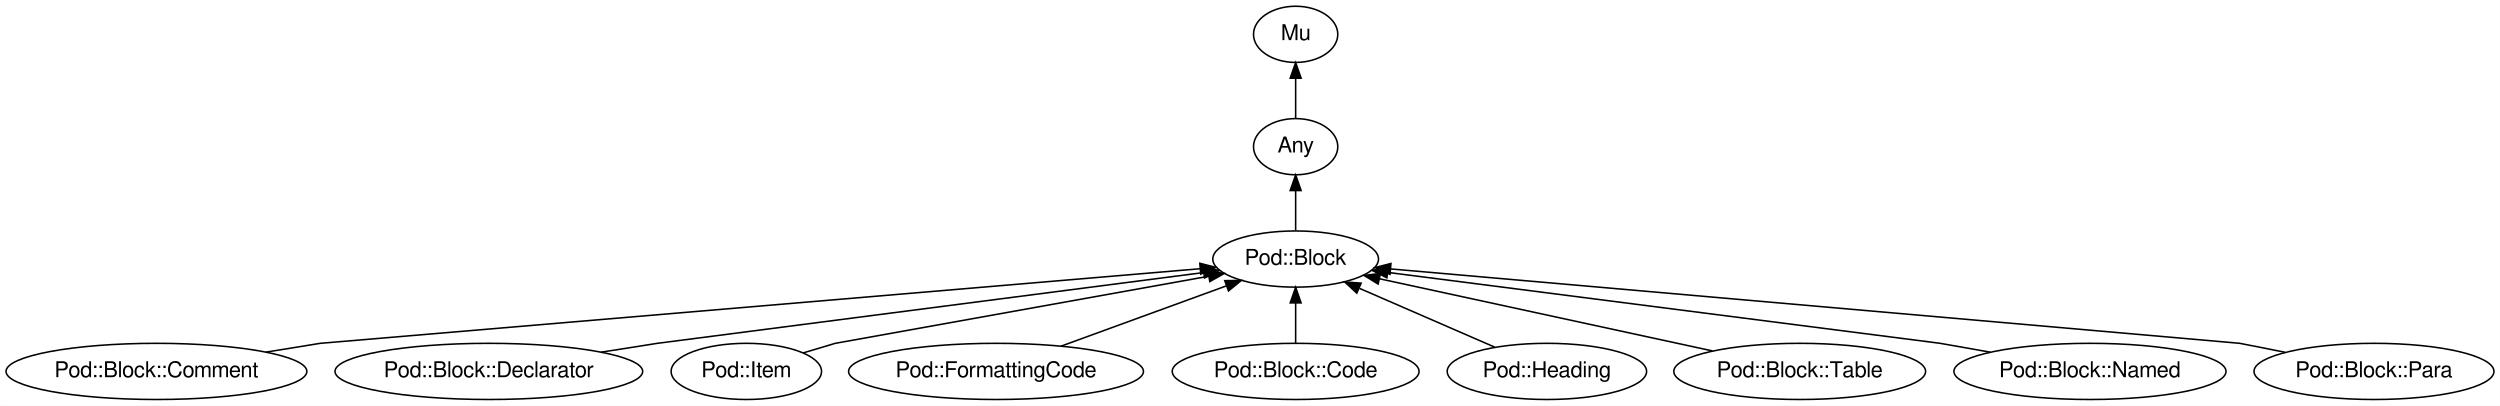
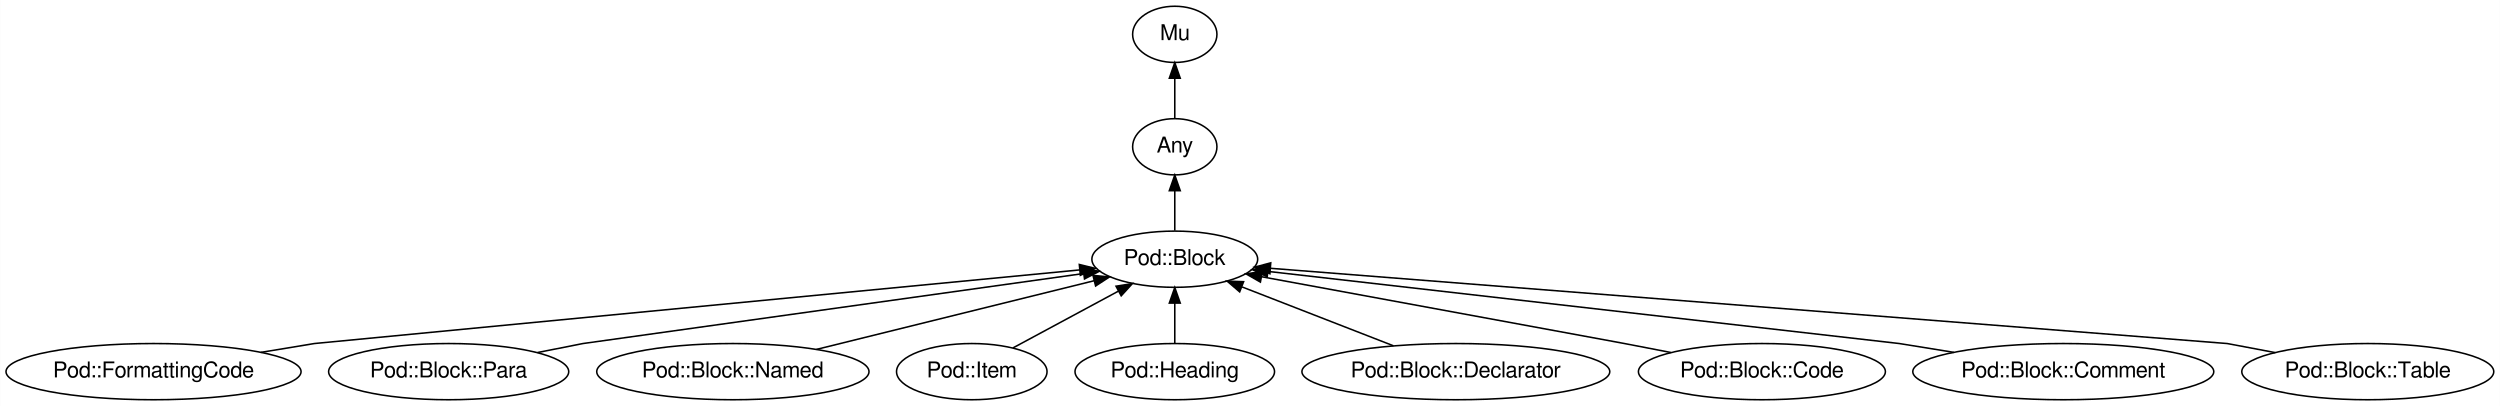
- <svg xmlns="http://www.w3.org/2000/svg" xmlns:xlink="http://www.w3.org/1999/xlink" width="1602pt" height="260pt" viewBox="0.00 0.00 1601.88 260.00">
+ <svg xmlns="http://www.w3.org/2000/svg" xmlns:xlink="http://www.w3.org/1999/xlink" width="1601pt" height="260pt" viewBox="0.00 0.00 1600.83 260.00">
  <g id="graph0" class="graph" transform="scale(1 1) rotate(0) translate(4 256)">
-     <polygon fill="white" stroke="none" points="-4,4 -4,-256 1597.88,-256 1597.88,4 -4,4" />
+     <polygon fill="white" stroke="none" points="-4,4 -4,-256 1596.83,-256 1596.83,4 -4,4" />
    <g id="node1" class="node">
      <g id="a_node1">
        <a xlink:href="/type/Pod::Block" xlink:title="Pod::Block">
-           <ellipse fill="none" stroke="#000000" cx="826.191" cy="-90" rx="53.091" ry="18" />
-           <text text-anchor="middle" x="826.191" y="-86.3" font-family="FreeSans" font-size="14.00" fill="#000000">Pod::Block</text>
+           <ellipse fill="none" stroke="#000000" cx="748.242" cy="-90" rx="53.091" ry="18" />
+           <text text-anchor="middle" x="748.242" y="-86.3" font-family="FreeSans" font-size="14.00" fill="#000000">Pod::Block</text>
        </a>
      </g>
    </g>
    <g id="node3" class="node">
      <g id="a_node3">
        <a xlink:href="/type/Any" xlink:title="Any">
-           <ellipse fill="none" stroke="#000000" cx="826.191" cy="-162" rx="27" ry="18" />
-           <text text-anchor="middle" x="826.191" y="-158.3" font-family="FreeSans" font-size="14.00" fill="#000000">Any</text>
+           <ellipse fill="none" stroke="#000000" cx="748.242" cy="-162" rx="27" ry="18" />
+           <text text-anchor="middle" x="748.242" y="-158.3" font-family="FreeSans" font-size="14.00" fill="#000000">Any</text>
        </a>
      </g>
    </g>
    <g id="edge1" class="edge">
-       <path fill="none" stroke="#000000" d="M826.191,-108.303C826.191,-116.017 826.191,-125.288 826.191,-133.888" />
-       <polygon fill="#000000" stroke="#000000" points="822.692,-133.896 826.191,-143.896 829.692,-133.896 822.692,-133.896" />
+       <path fill="none" stroke="#000000" d="M748.242,-108.303C748.242,-116.017 748.242,-125.288 748.242,-133.888" />
+       <polygon fill="#000000" stroke="#000000" points="744.742,-133.896 748.242,-143.896 751.742,-133.896 744.742,-133.896" />
    </g>
    <g id="node2" class="node">
      <g id="a_node2">
        <a xlink:href="/type/Mu" xlink:title="Mu">
-           <ellipse fill="none" stroke="#000000" cx="826.191" cy="-234" rx="27" ry="18" />
-           <text text-anchor="middle" x="826.191" y="-230.3" font-family="FreeSans" font-size="14.00" fill="#000000">Mu</text>
+           <ellipse fill="none" stroke="#000000" cx="748.242" cy="-234" rx="27" ry="18" />
+           <text text-anchor="middle" x="748.242" y="-230.3" font-family="FreeSans" font-size="14.00" fill="#000000">Mu</text>
        </a>
      </g>
    </g>
    <g id="edge2" class="edge">
-       <path fill="none" stroke="#000000" d="M826.191,-180.303C826.191,-188.017 826.191,-197.288 826.191,-205.888" />
-       <polygon fill="#000000" stroke="#000000" points="822.692,-205.896 826.191,-215.896 829.692,-205.896 822.692,-205.896" />
+       <path fill="none" stroke="#000000" d="M748.242,-180.303C748.242,-188.017 748.242,-197.288 748.242,-205.888" />
+       <polygon fill="#000000" stroke="#000000" points="744.742,-205.896 748.242,-215.896 751.742,-205.896 744.742,-205.896" />
    </g>
    <g id="node4" class="node">
      <g id="a_node4">
-         <a xlink:href="/type/Pod::Block::Comment" xlink:title="Pod::Block::Comment">
-           <ellipse fill="none" stroke="#000000" cx="96.192" cy="-18" rx="96.383" ry="18" />
-           <text text-anchor="middle" x="96.192" y="-14.3" font-family="FreeSans" font-size="14.00" fill="#000000">Pod::Block::Comment</text>
+         <a xlink:href="/type/Pod::FormattingCode" xlink:title="Pod::FormattingCode">
+           <ellipse fill="none" stroke="#000000" cx="94.242" cy="-18" rx="94.484" ry="18" />
+           <text text-anchor="middle" x="94.242" y="-14.3" font-family="FreeSans" font-size="14.00" fill="#000000">Pod::FormattingCode</text>
        </a>
      </g>
    </g>
    <g id="edge3" class="edge">
-       <path fill="none" stroke="#000000" d="M166.228,-30.339C185.489,-33.458 201.191,-36 201.191,-36 201.191,-36 607.729,-70.474 765.05,-83.815" />
-       <polygon fill="#000000" stroke="#000000" points="764.785,-87.305 775.045,-84.663 765.377,-80.33 764.785,-87.305" />
+       <path fill="none" stroke="#000000" d="M162.944,-30.339C181.838,-33.458 197.242,-36 197.242,-36 197.242,-36 544.137,-69.367 687.435,-83.151" />
+       <polygon fill="#000000" stroke="#000000" points="687.103,-86.635 697.393,-84.109 687.774,-79.667 687.103,-86.635" />
    </g>
    <g id="node5" class="node">
      <g id="a_node5">
-         <a xlink:href="/type/Pod::Block::Declarator" xlink:title="Pod::Block::Declarator">
-           <ellipse fill="none" stroke="#000000" cx="309.191" cy="-18" rx="98.583" ry="18" />
-           <text text-anchor="middle" x="309.191" y="-14.3" font-family="FreeSans" font-size="14.00" fill="#000000">Pod::Block::Declarator</text>
+         <a xlink:href="/type/Pod::Block::Para" xlink:title="Pod::Block::Para">
+           <ellipse fill="none" stroke="#000000" cx="283.242" cy="-18" rx="76.887" ry="18" />
+           <text text-anchor="middle" x="283.242" y="-14.3" font-family="FreeSans" font-size="14.00" fill="#000000">Pod::Block::Para</text>
        </a>
      </g>
    </g>
    <g id="edge4" class="edge">
-       <path fill="none" stroke="#000000" d="M381.229,-30.339C401.04,-33.458 417.191,-36 417.191,-36 417.191,-36 653.703,-66.648 767.021,-81.332" />
-       <polygon fill="#000000" stroke="#000000" points="766.896,-84.845 777.263,-82.66 767.795,-77.903 766.896,-84.845" />
+       <path fill="none" stroke="#000000" d="M340.126,-30.245C356.119,-33.406 369.242,-36 369.242,-36 369.242,-36 583.628,-65.98 689.918,-80.844" />
+       <polygon fill="#000000" stroke="#000000" points="689.468,-84.315 699.856,-82.234 690.437,-77.382 689.468,-84.315" />
    </g>
    <g id="node6" class="node">
      <g id="a_node6">
-         <a xlink:href="/type/Pod::Item" xlink:title="Pod::Item">
-           <ellipse fill="none" stroke="#000000" cx="474.191" cy="-18" rx="48.192" ry="18" />
-           <text text-anchor="middle" x="474.191" y="-14.3" font-family="FreeSans" font-size="14.00" fill="#000000">Pod::Item</text>
+         <a xlink:href="/type/Pod::Block::Named" xlink:title="Pod::Block::Named">
+           <ellipse fill="none" stroke="#000000" cx="465.242" cy="-18" rx="87.185" ry="18" />
+           <text text-anchor="middle" x="465.242" y="-14.3" font-family="FreeSans" font-size="14.00" fill="#000000">Pod::Block::Named</text>
        </a>
      </g>
    </g>
    <g id="edge5" class="edge">
-       <path fill="none" stroke="#000000" d="M510.613,-29.863C521.784,-33.194 531.191,-36 531.191,-36 531.191,-36 684.818,-63.601 770.344,-78.966" />
-       <polygon fill="#000000" stroke="#000000" points="769.96,-82.453 780.421,-80.777 771.198,-75.564 769.96,-82.453" />
+       <path fill="none" stroke="#000000" d="M518.804,-32.249C569.882,-44.883 646.287,-63.782 696.687,-76.248" />
+       <polygon fill="#000000" stroke="#000000" points="695.858,-79.648 706.406,-78.652 697.538,-72.853 695.858,-79.648" />
    </g>
    <g id="node7" class="node">
      <g id="a_node7">
-         <a xlink:href="/type/Pod::FormattingCode" xlink:title="Pod::FormattingCode">
-           <ellipse fill="none" stroke="#000000" cx="634.191" cy="-18" rx="94.484" ry="18" />
-           <text text-anchor="middle" x="634.191" y="-14.3" font-family="FreeSans" font-size="14.00" fill="#000000">Pod::FormattingCode</text>
+         <a xlink:href="/type/Pod::Item" xlink:title="Pod::Item">
+           <ellipse fill="none" stroke="#000000" cx="618.242" cy="-18" rx="48.192" ry="18" />
+           <text text-anchor="middle" x="618.242" y="-14.3" font-family="FreeSans" font-size="14.00" fill="#000000">Pod::Item</text>
        </a>
      </g>
    </g>
    <g id="edge6" class="edge">
-       <path fill="none" stroke="#000000" d="M675.853,-34.189C707.137,-45.595 749.902,-61.186 781.823,-72.824" />
-       <polygon fill="#000000" stroke="#000000" points="780.763,-76.163 791.357,-76.3 783.161,-69.586 780.763,-76.163" />
+       <path fill="none" stroke="#000000" d="M644.549,-33.166C664.025,-43.652 690.786,-58.062 712.244,-69.617" />
+       <polygon fill="#000000" stroke="#000000" points="710.614,-72.714 721.078,-74.374 713.933,-66.551 710.614,-72.714" />
    </g>
    <g id="node8" class="node">
      <g id="a_node8">
-         <a xlink:href="/type/Pod::Block::Code" xlink:title="Pod::Block::Code">
-           <ellipse fill="none" stroke="#000000" cx="826.191" cy="-18" rx="79.087" ry="18" />
-           <text text-anchor="middle" x="826.191" y="-14.3" font-family="FreeSans" font-size="14.00" fill="#000000">Pod::Block::Code</text>
+         <a xlink:href="/type/Pod::Heading" xlink:title="Pod::Heading">
+           <ellipse fill="none" stroke="#000000" cx="748.242" cy="-18" rx="63.889" ry="18" />
+           <text text-anchor="middle" x="748.242" y="-14.3" font-family="FreeSans" font-size="14.00" fill="#000000">Pod::Heading</text>
        </a>
      </g>
    </g>
    <g id="edge7" class="edge">
-       <path fill="none" stroke="#000000" d="M826.191,-36.303C826.191,-44.017 826.191,-53.288 826.191,-61.888" />
-       <polygon fill="#000000" stroke="#000000" points="822.692,-61.896 826.191,-71.896 829.692,-61.896 822.692,-61.896" />
+       <path fill="none" stroke="#000000" d="M748.242,-36.303C748.242,-44.017 748.242,-53.288 748.242,-61.888" />
+       <polygon fill="#000000" stroke="#000000" points="744.742,-61.896 748.242,-71.896 751.742,-61.896 744.742,-61.896" />
    </g>
    <g id="node9" class="node">
      <g id="a_node9">
-         <a xlink:href="/type/Pod::Heading" xlink:title="Pod::Heading">
-           <ellipse fill="none" stroke="#000000" cx="987.191" cy="-18" rx="63.889" ry="18" />
-           <text text-anchor="middle" x="987.191" y="-14.3" font-family="FreeSans" font-size="14.00" fill="#000000">Pod::Heading</text>
+         <a xlink:href="/type/Pod::Block::Declarator" xlink:title="Pod::Block::Declarator">
+           <ellipse fill="none" stroke="#000000" cx="928.242" cy="-18" rx="98.583" ry="18" />
+           <text text-anchor="middle" x="928.242" y="-14.3" font-family="FreeSans" font-size="14.00" fill="#000000">Pod::Block::Declarator</text>
        </a>
      </g>
    </g>
    <g id="edge8" class="edge">
-       <path fill="none" stroke="#000000" d="M953.832,-33.504C928.649,-44.453 893.961,-59.535 867.103,-71.213" />
-       <polygon fill="#000000" stroke="#000000" points="865.369,-68.15 857.594,-75.347 868.16,-74.569 865.369,-68.15" />
+       <path fill="none" stroke="#000000" d="M888.294,-34.535C859.54,-45.717 820.792,-60.786 791.342,-72.239" />
+       <polygon fill="#000000" stroke="#000000" points="789.79,-69.087 781.739,-75.973 792.328,-75.611 789.79,-69.087" />
    </g>
    <g id="node10" class="node">
      <g id="a_node10">
-         <a xlink:href="/type/Pod::Block::Table" xlink:title="Pod::Block::Table">
-           <ellipse fill="none" stroke="#000000" cx="1149.19" cy="-18" rx="80.686" ry="18" />
-           <text text-anchor="middle" x="1149.19" y="-14.3" font-family="FreeSans" font-size="14.00" fill="#000000">Pod::Block::Table</text>
+         <a xlink:href="/type/Pod::Block::Code" xlink:title="Pod::Block::Code">
+           <ellipse fill="none" stroke="#000000" cx="1124.24" cy="-18" rx="79.087" ry="18" />
+           <text text-anchor="middle" x="1124.24" y="-14.3" font-family="FreeSans" font-size="14.00" fill="#000000">Pod::Block::Code</text>
        </a>
      </g>
    </g>
    <g id="edge9" class="edge">
-       <path fill="none" stroke="#000000" d="M1093.3,-31.113C1033.39,-44.097 938.949,-64.563 879.896,-77.361" />
-       <polygon fill="#000000" stroke="#000000" points="879.048,-73.964 870.016,-79.502 880.53,-80.805 879.048,-73.964" />
+       <path fill="none" stroke="#000000" d="M1066.03,-30.245C1049.67,-33.406 1036.24,-36 1036.24,-36 1036.24,-36 887.429,-63.386 803.744,-78.786" />
+       <polygon fill="#000000" stroke="#000000" points="803.077,-75.35 793.876,-80.602 804.344,-82.234 803.077,-75.35" />
    </g>
    <g id="node11" class="node">
      <g id="a_node11">
-         <a xlink:href="/type/Pod::Block::Named" xlink:title="Pod::Block::Named">
-           <ellipse fill="none" stroke="#000000" cx="1335.19" cy="-18" rx="87.185" ry="18" />
-           <text text-anchor="middle" x="1335.19" y="-14.3" font-family="FreeSans" font-size="14.00" fill="#000000">Pod::Block::Named</text>
+         <a xlink:href="/type/Pod::Block::Comment" xlink:title="Pod::Block::Comment">
+           <ellipse fill="none" stroke="#000000" cx="1317.24" cy="-18" rx="96.383" ry="18" />
+           <text text-anchor="middle" x="1317.24" y="-14.3" font-family="FreeSans" font-size="14.00" fill="#000000">Pod::Block::Comment</text>
        </a>
      </g>
    </g>
    <g id="edge10" class="edge">
-       <path fill="none" stroke="#000000" d="M1271.43,-30.292C1253.69,-33.432 1239.19,-36 1239.19,-36 1239.19,-36 999.289,-66.787 885.169,-81.431" />
-       <polygon fill="#000000" stroke="#000000" points="884.663,-77.968 875.19,-82.712 885.554,-84.911 884.663,-77.968" />
+       <path fill="none" stroke="#000000" d="M1247.21,-30.339C1227.94,-33.458 1212.24,-36 1212.24,-36 1212.24,-36 933.49,-67.84 808.1,-82.163" />
+       <polygon fill="#000000" stroke="#000000" points="807.436,-78.716 797.898,-83.328 808.23,-85.671 807.436,-78.716" />
    </g>
    <g id="node12" class="node">
      <g id="a_node12">
-         <a xlink:href="/type/Pod::Block::Para" xlink:title="Pod::Block::Para">
-           <ellipse fill="none" stroke="#000000" cx="1517.19" cy="-18" rx="76.887" ry="18" />
-           <text text-anchor="middle" x="1517.19" y="-14.3" font-family="FreeSans" font-size="14.00" fill="#000000">Pod::Block::Para</text>
+         <a xlink:href="/type/Pod::Block::Table" xlink:title="Pod::Block::Table">
+           <ellipse fill="none" stroke="#000000" cx="1512.24" cy="-18" rx="80.686" ry="18" />
+           <text text-anchor="middle" x="1512.24" y="-14.3" font-family="FreeSans" font-size="14.00" fill="#000000">Pod::Block::Table</text>
        </a>
      </g>
    </g>
    <g id="edge11" class="edge">
-       <path fill="none" stroke="#000000" d="M1460.31,-30.245C1444.31,-33.406 1431.19,-36 1431.19,-36 1431.19,-36 1040.77,-70.202 887.196,-83.656" />
-       <polygon fill="#000000" stroke="#000000" points="886.649,-80.19 876.992,-84.55 887.259,-87.164 886.649,-80.19" />
+       <path fill="none" stroke="#000000" d="M1452.96,-30.197C1436.11,-33.38 1422.24,-36 1422.24,-36 1422.24,-36 975.639,-71.119 809.513,-84.182" />
+       <polygon fill="#000000" stroke="#000000" points="809.149,-80.7 799.454,-84.973 809.698,-87.678 809.149,-80.7" />
    </g>
  </g>
</svg>
